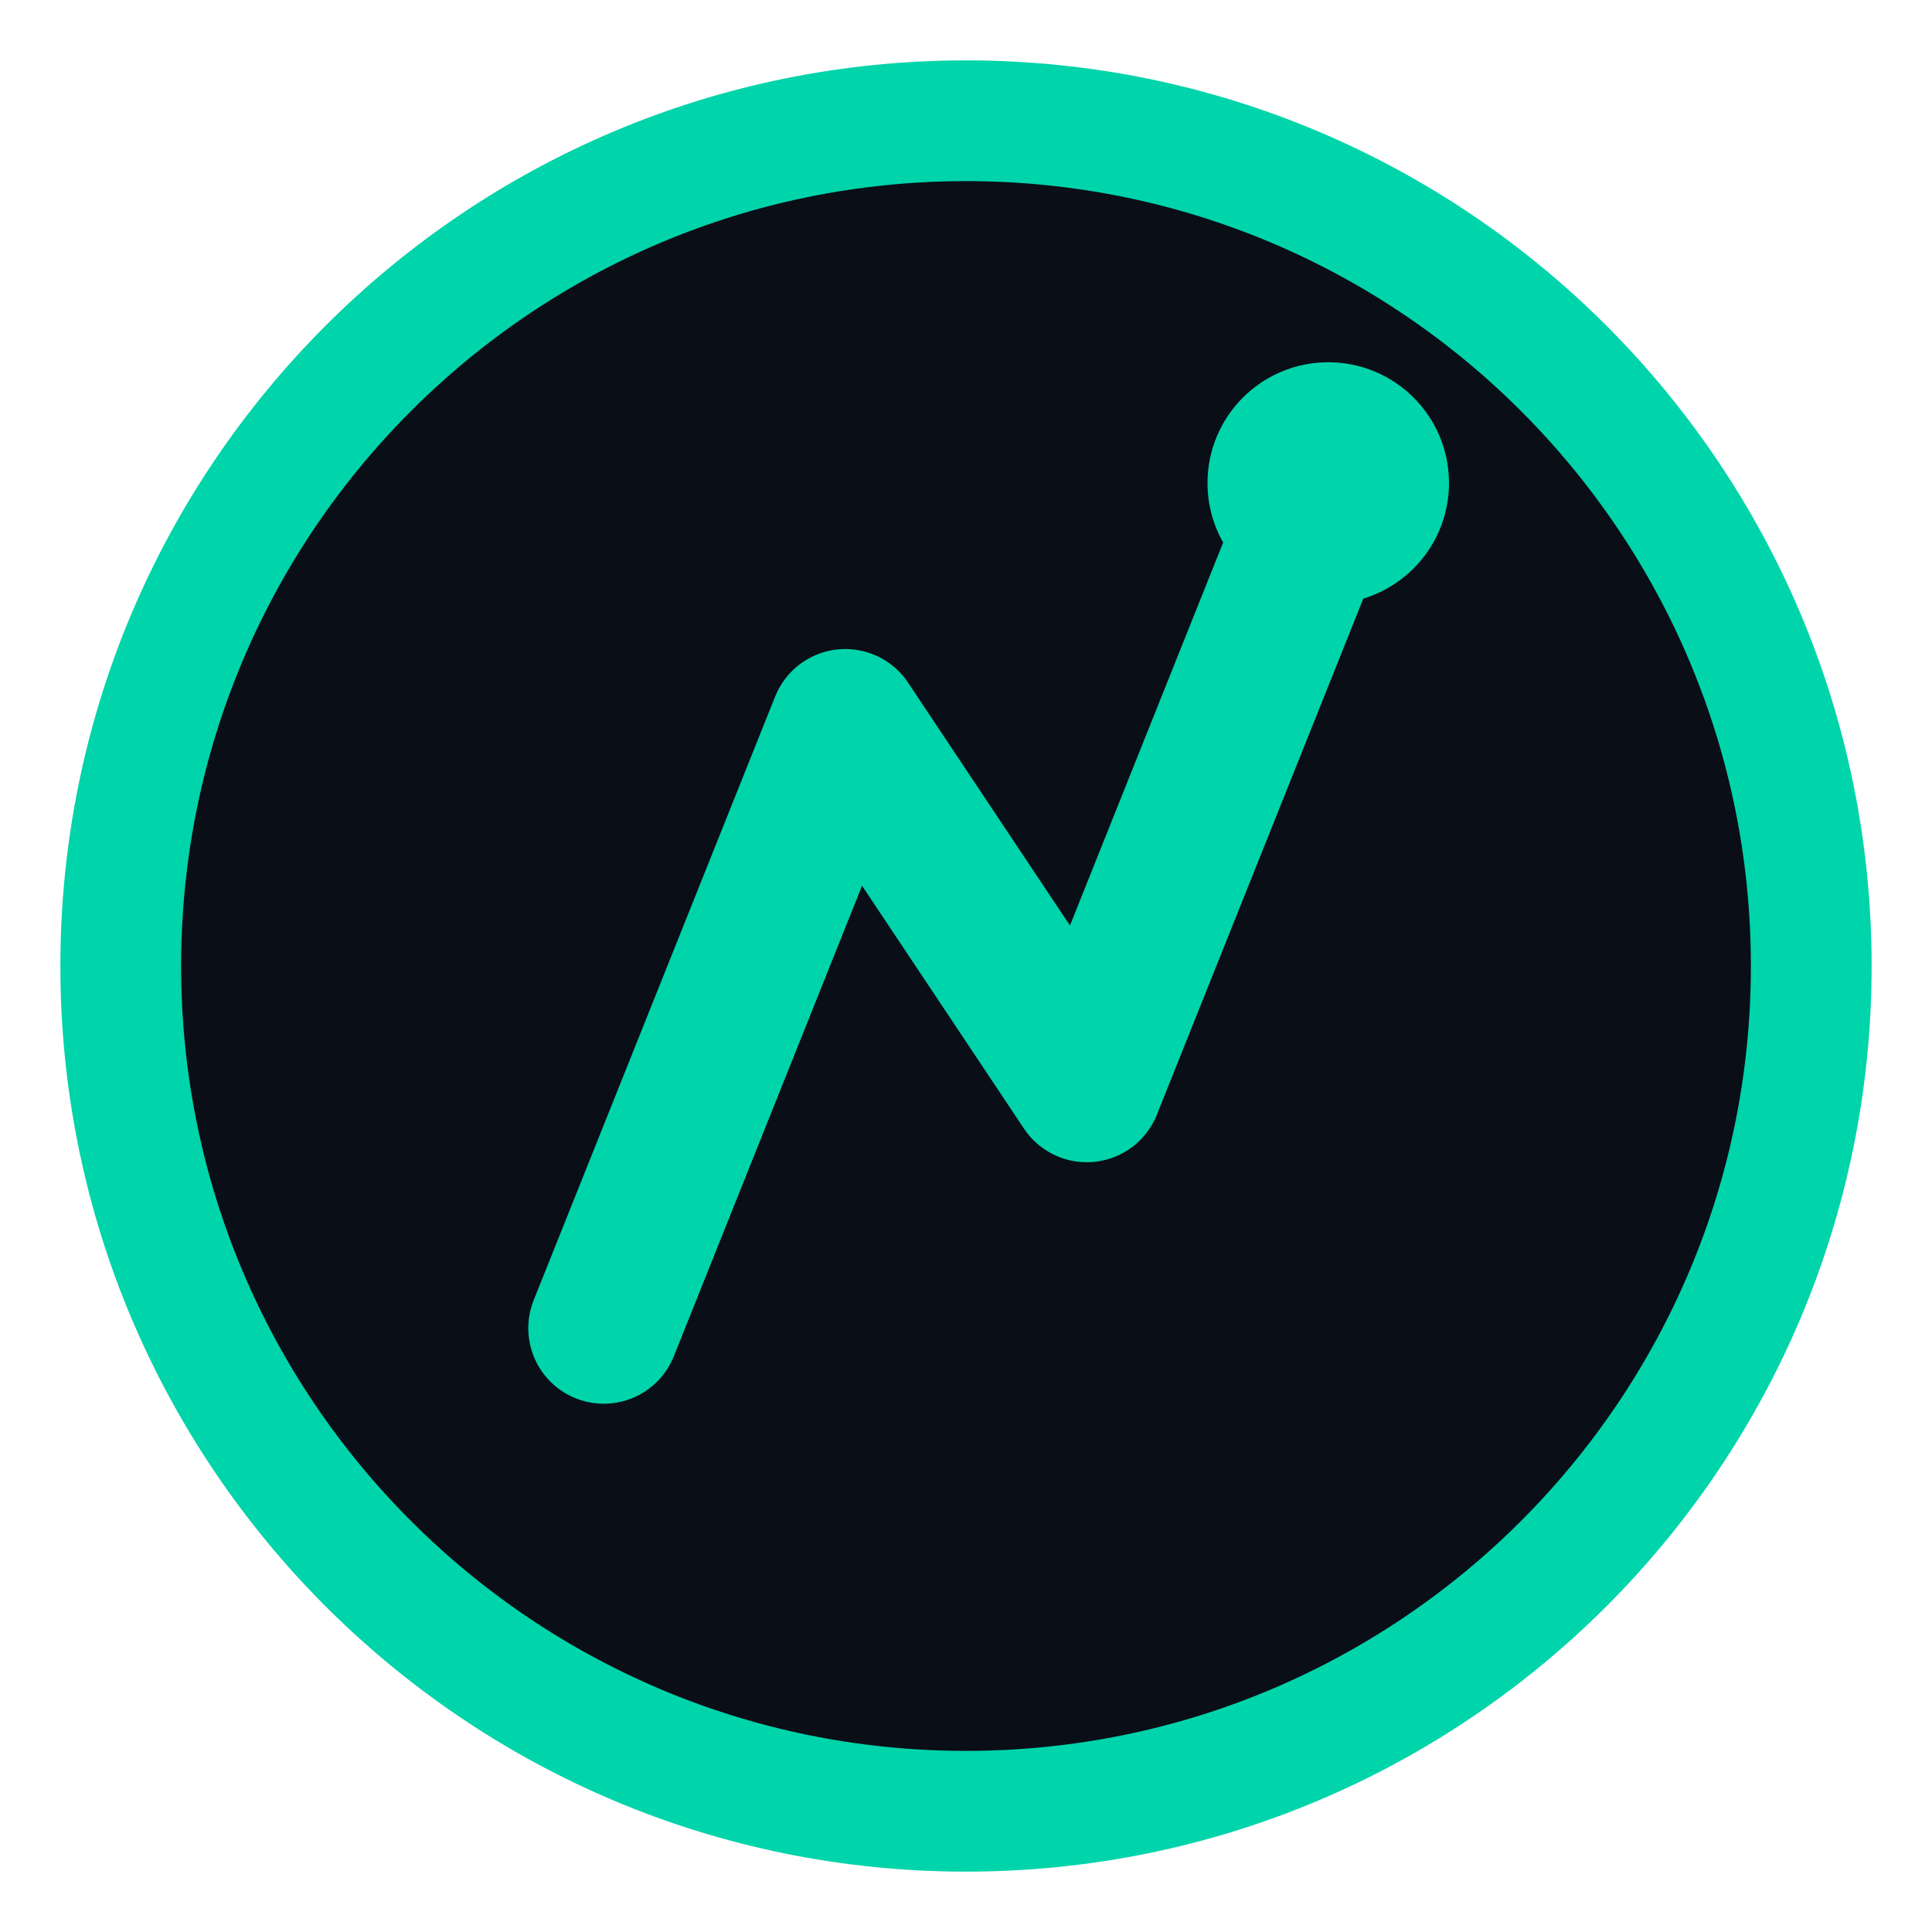
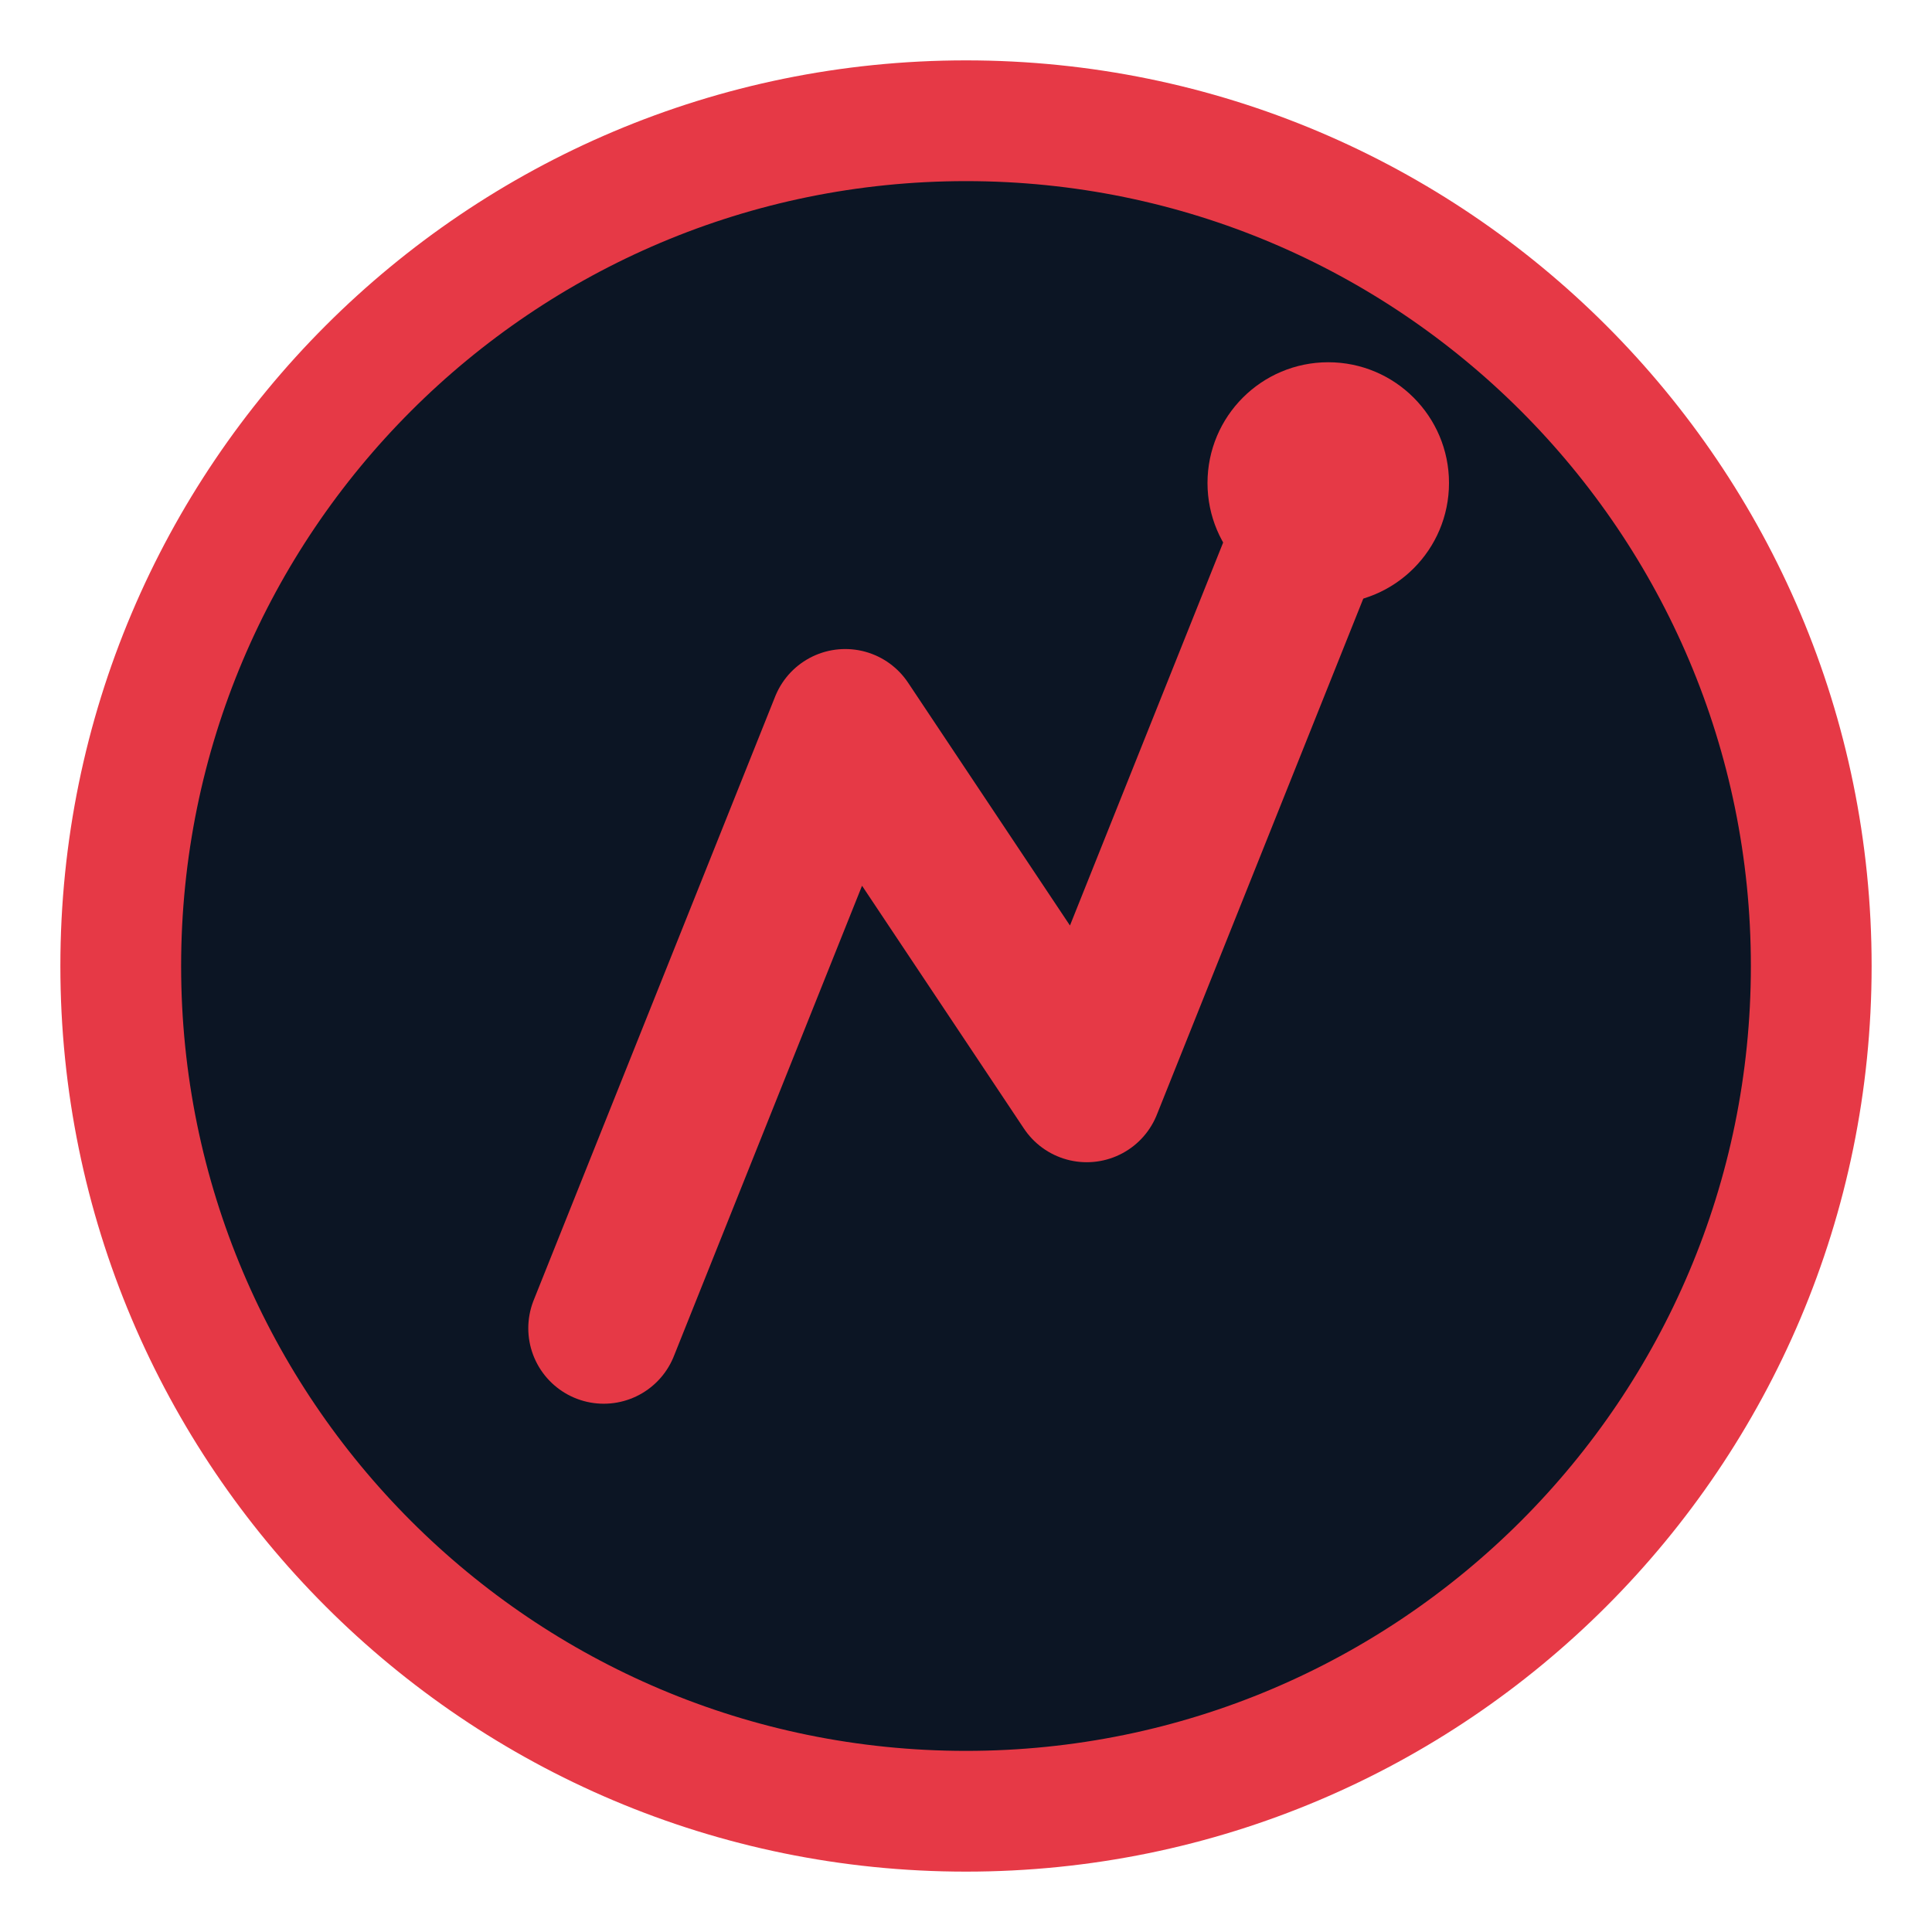
<svg xmlns="http://www.w3.org/2000/svg" viewBox="0 0 32 32">
-   <circle cx="16" cy="16" r="14" fill="#0a0e17" stroke="#00d4aa" stroke-width="2" />
-   <path d="M10 22 L14 12 L18 18 L22 8" fill="none" stroke="#00d4aa" stroke-width="2.5" stroke-linecap="round" stroke-linejoin="round" />
-   <circle cx="22" cy="8" r="2" fill="#00d4aa" />
+   <circle cx="16" cy="16" r="14" fill="#0c1524" stroke="#e63946" stroke-width="2" />
+   <path d="M10 22 L14 12 L18 18 L22 8" fill="none" stroke="#e63946" stroke-width="2.5" stroke-linecap="round" stroke-linejoin="round" />
+   <circle cx="22" cy="8" r="2" fill="#e63946" />
</svg>
